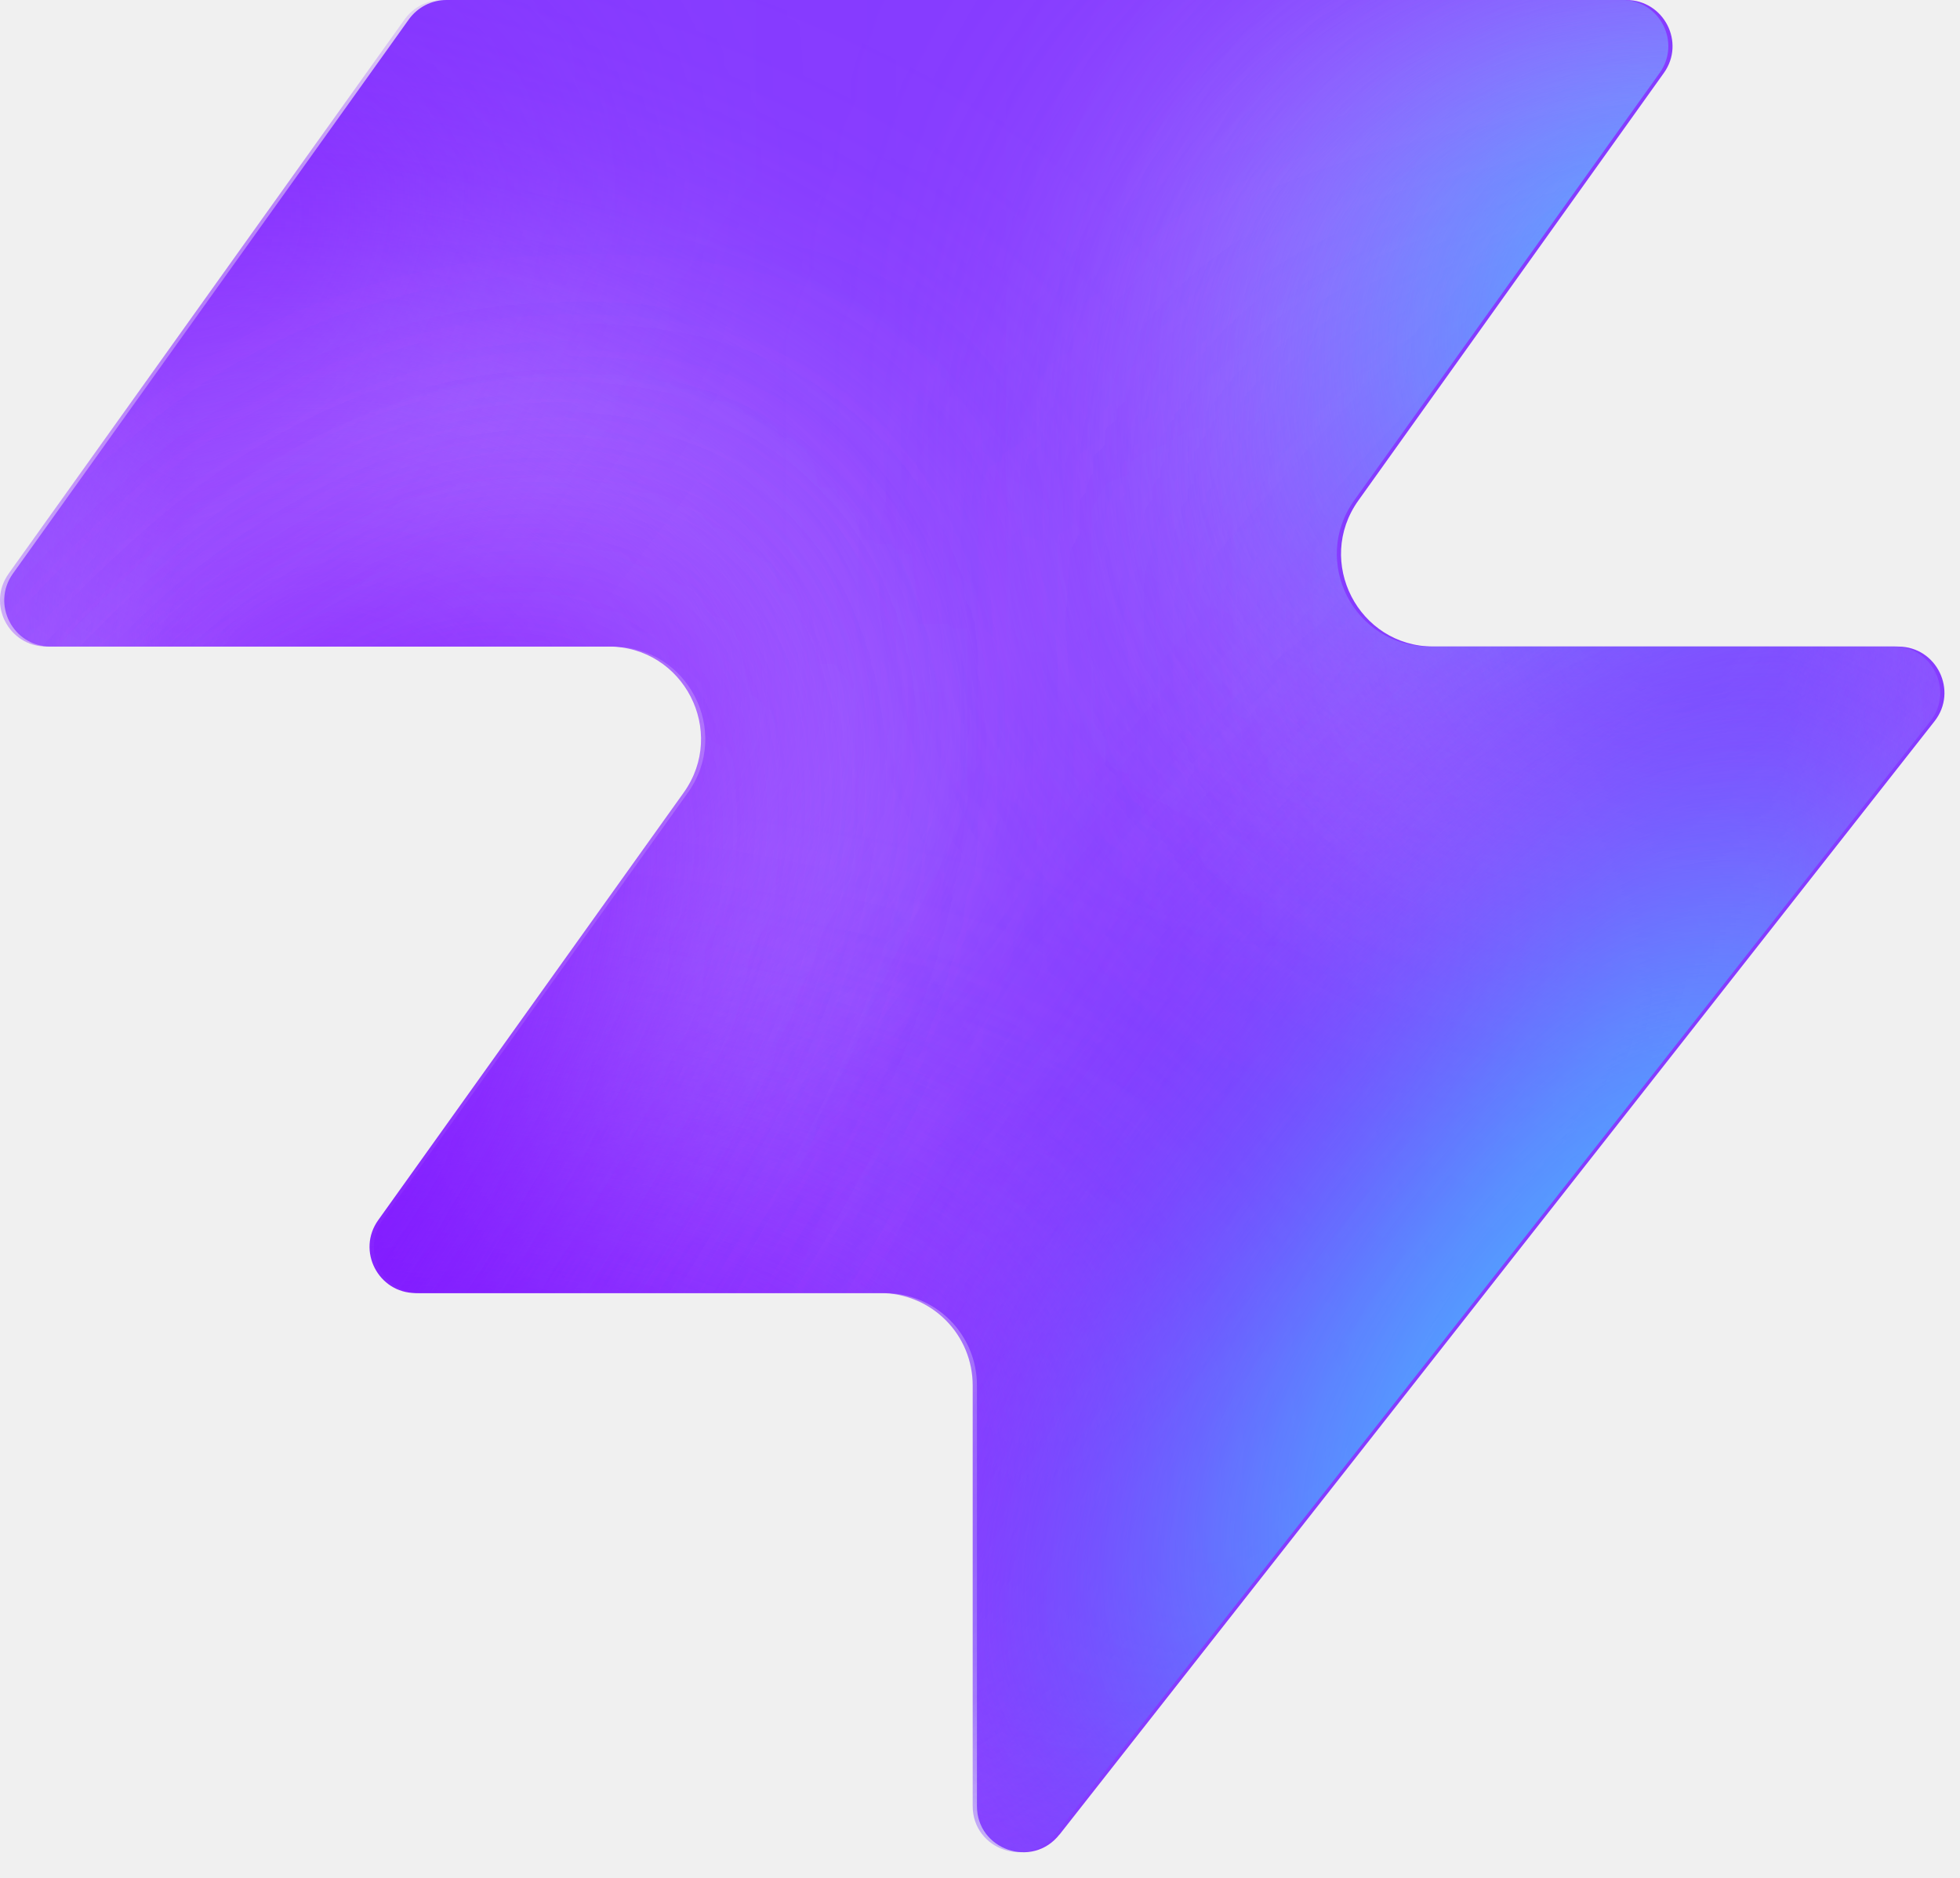
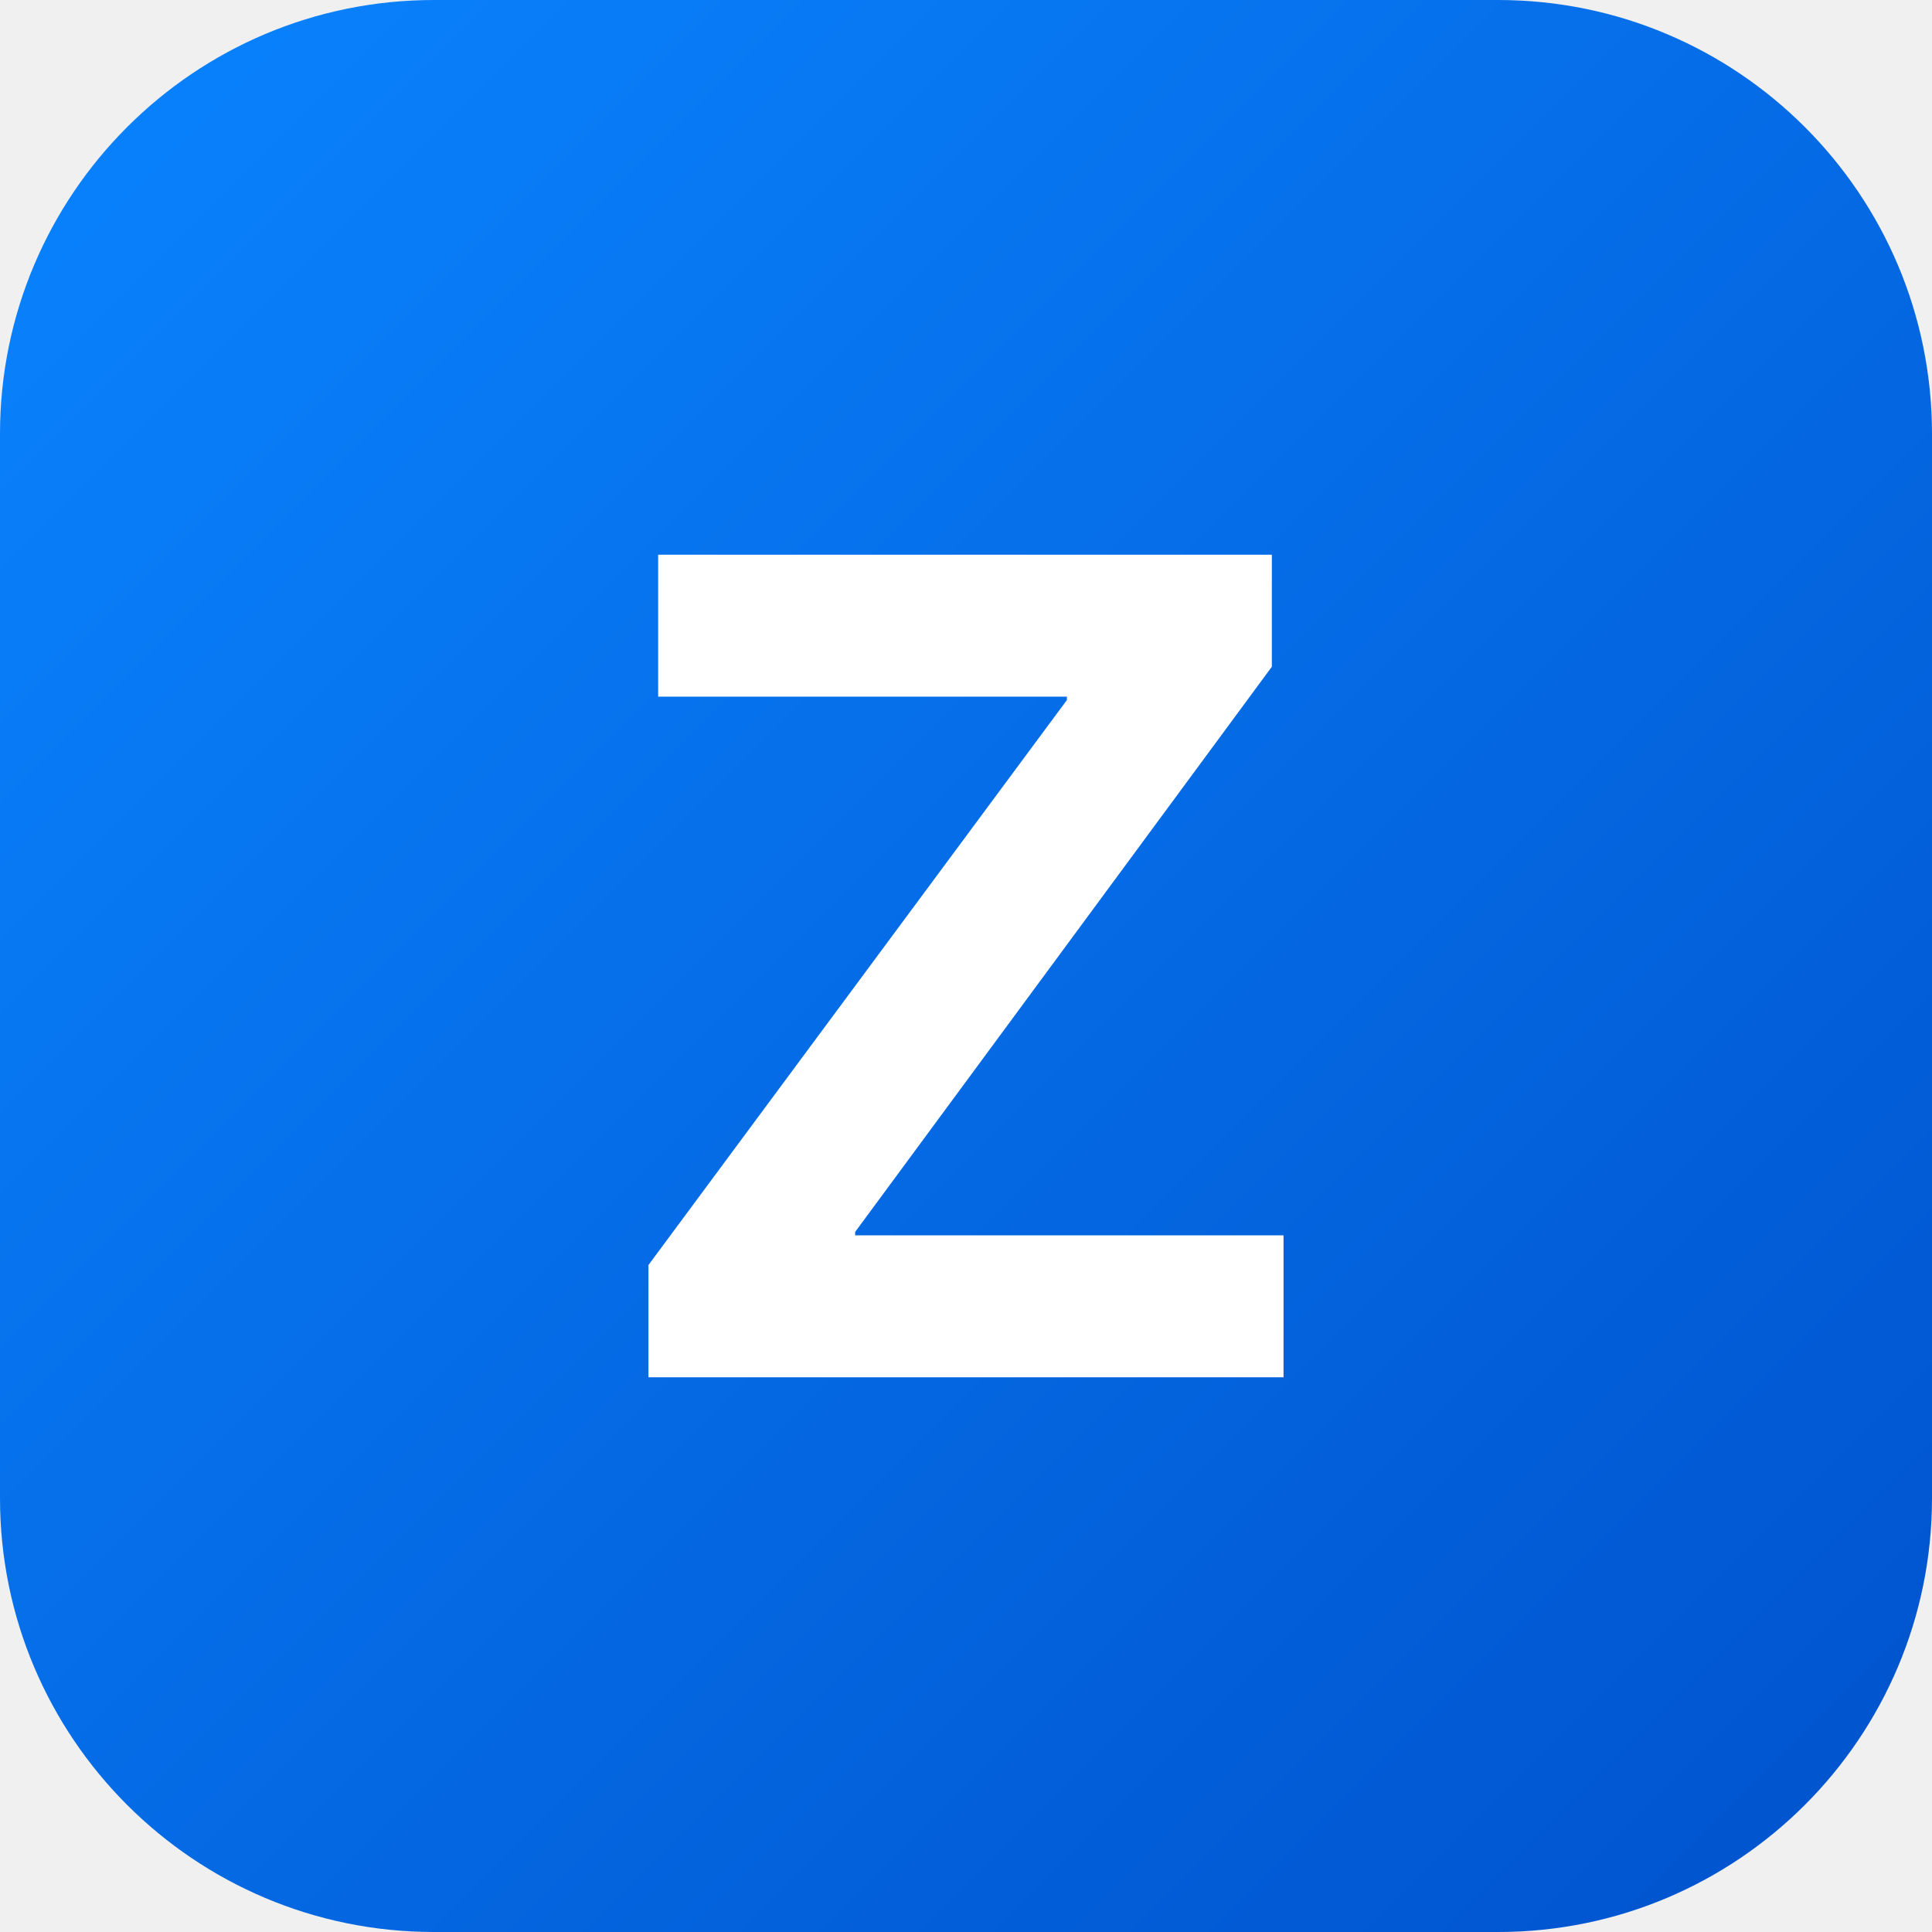
- <svg xmlns="http://www.w3.org/2000/svg" width="48" height="46" fill="none" viewBox="0 0 48 46">
-   <path fill="#863bff" d="M25.946 44.938c-.664.845-2.021.375-2.021-.698V33.937a2.26 2.26 0 0 0-2.262-2.262H10.287c-.92 0-1.456-1.04-.92-1.788l7.48-10.471c1.07-1.497 0-3.578-1.842-3.578H1.237c-.92 0-1.456-1.04-.92-1.788L10.013.474c.214-.297.556-.474.92-.474h28.894c.92 0 1.456 1.04.92 1.788l-7.48 10.471c-1.07 1.498 0 3.579 1.842 3.579h11.377c.943 0 1.473 1.088.89 1.83L25.947 44.94z" style="fill:#863bff;fill:color(display-p3 .525 .23 1);fill-opacity:1" />
-   <mask id="a" width="48" height="46" x="0" y="0" maskUnits="userSpaceOnUse" style="mask-type:alpha">
-     <path fill="#000" d="M25.842 44.938c-.664.844-2.021.375-2.021-.698V33.937a2.26 2.26 0 0 0-2.262-2.262H10.183c-.92 0-1.456-1.04-.92-1.788l7.48-10.471c1.07-1.498 0-3.579-1.842-3.579H1.133c-.92 0-1.456-1.04-.92-1.787L9.91.473c.214-.297.556-.474.92-.474h28.894c.92 0 1.456 1.04.92 1.788l-7.48 10.471c-1.07 1.498 0 3.578 1.842 3.578h11.377c.943 0 1.473 1.088.89 1.832L25.843 44.94z" style="fill:#000;fill-opacity:1" />
-   </mask>
-   <g mask="url(#a)">
-     <g filter="url(#b)">
-       <ellipse cx="5.508" cy="14.704" fill="#ede6ff" rx="5.508" ry="14.704" style="fill:#ede6ff;fill:color(display-p3 .927 .903 1);fill-opacity:1" transform="matrix(.00324 1 1 -.00324 -4.47 31.516)" />
-     </g>
-     <g filter="url(#c)">
-       <ellipse cx="10.399" cy="29.851" fill="#ede6ff" rx="10.399" ry="29.851" style="fill:#ede6ff;fill:color(display-p3 .927 .903 1);fill-opacity:1" transform="matrix(.00324 1 1 -.00324 -39.328 7.883)" />
-     </g>
-     <g filter="url(#d)">
-       <ellipse cx="5.508" cy="30.487" fill="#7e14ff" rx="5.508" ry="30.487" style="fill:#7e14ff;fill:color(display-p3 .492 .077 1);fill-opacity:1" transform="rotate(89.814 -25.913 -14.639)scale(1 -1)" />
-     </g>
-     <g filter="url(#e)">
-       <ellipse cx="5.508" cy="30.599" fill="#7e14ff" rx="5.508" ry="30.599" style="fill:#7e14ff;fill:color(display-p3 .492 .077 1);fill-opacity:1" transform="rotate(89.814 -32.644 -3.334)scale(1 -1)" />
-     </g>
-     <g filter="url(#f)">
-       <ellipse cx="5.508" cy="30.599" fill="#7e14ff" rx="5.508" ry="30.599" style="fill:#7e14ff;fill:color(display-p3 .492 .077 1);fill-opacity:1" transform="matrix(.00324 1 1 -.00324 -34.34 30.47)" />
-     </g>
-     <g filter="url(#g)">
-       <ellipse cx="14.072" cy="22.078" fill="#ede6ff" rx="14.072" ry="22.078" style="fill:#ede6ff;fill:color(display-p3 .927 .903 1);fill-opacity:1" transform="rotate(93.35 24.506 48.493)scale(-1 1)" />
-     </g>
-     <g filter="url(#h)">
-       <ellipse cx="3.47" cy="21.501" fill="#7e14ff" rx="3.47" ry="21.501" style="fill:#7e14ff;fill:color(display-p3 .492 .077 1);fill-opacity:1" transform="rotate(89.009 28.708 47.59)scale(-1 1)" />
-     </g>
-     <g filter="url(#i)">
-       <ellipse cx="3.47" cy="21.501" fill="#7e14ff" rx="3.47" ry="21.501" style="fill:#7e14ff;fill:color(display-p3 .492 .077 1);fill-opacity:1" transform="rotate(89.009 28.708 47.59)scale(-1 1)" />
-     </g>
-     <g filter="url(#j)">
-       <ellipse cx=".387" cy="8.972" fill="#7e14ff" rx="4.407" ry="29.108" style="fill:#7e14ff;fill:color(display-p3 .492 .077 1);fill-opacity:1" transform="rotate(39.51 .387 8.972)" />
-     </g>
-     <g filter="url(#k)">
-       <ellipse cx="47.523" cy="-6.092" fill="#7e14ff" rx="4.407" ry="29.108" style="fill:#7e14ff;fill:color(display-p3 .492 .077 1);fill-opacity:1" transform="rotate(37.892 47.523 -6.092)" />
-     </g>
-     <g filter="url(#l)">
-       <ellipse cx="41.412" cy="6.333" fill="#47bfff" rx="5.971" ry="9.665" style="fill:#47bfff;fill:color(display-p3 .28 .748 1);fill-opacity:1" transform="rotate(37.892 41.412 6.333)" />
-     </g>
-     <g filter="url(#m)">
-       <ellipse cx="-1.879" cy="38.332" fill="#7e14ff" rx="4.407" ry="29.108" style="fill:#7e14ff;fill:color(display-p3 .492 .077 1);fill-opacity:1" transform="rotate(37.892 -1.88 38.332)" />
-     </g>
-     <g filter="url(#n)">
-       <ellipse cx="-1.879" cy="38.332" fill="#7e14ff" rx="4.407" ry="29.108" style="fill:#7e14ff;fill:color(display-p3 .492 .077 1);fill-opacity:1" transform="rotate(37.892 -1.88 38.332)" />
-     </g>
-     <g filter="url(#o)">
-       <ellipse cx="35.651" cy="29.907" fill="#7e14ff" rx="4.407" ry="29.108" style="fill:#7e14ff;fill:color(display-p3 .492 .077 1);fill-opacity:1" transform="rotate(37.892 35.651 29.907)" />
-     </g>
-     <g filter="url(#p)">
-       <ellipse cx="38.418" cy="32.4" fill="#47bfff" rx="5.971" ry="15.297" style="fill:#47bfff;fill:color(display-p3 .28 .748 1);fill-opacity:1" transform="rotate(37.892 38.418 32.4)" />
-     </g>
-   </g>
+ <svg xmlns="http://www.w3.org/2000/svg" viewBox="0 0 512 512" width="512" height="512">
  <defs>
-     <filter id="b" width="60.045" height="41.654" x="-19.77" y="16.149" color-interpolation-filters="sRGB" filterUnits="userSpaceOnUse">
-       <feFlood flood-opacity="0" result="BackgroundImageFix" />
-       <feBlend in="SourceGraphic" in2="BackgroundImageFix" result="shape" />
-       <feGaussianBlur result="effect1_foregroundBlur_2002_17158" stdDeviation="7.659" />
-     </filter>
-     <filter id="c" width="90.34" height="51.437" x="-54.613" y="-7.533" color-interpolation-filters="sRGB" filterUnits="userSpaceOnUse">
-       <feFlood flood-opacity="0" result="BackgroundImageFix" />
-       <feBlend in="SourceGraphic" in2="BackgroundImageFix" result="shape" />
-       <feGaussianBlur result="effect1_foregroundBlur_2002_17158" stdDeviation="7.659" />
-     </filter>
-     <filter id="d" width="79.355" height="29.4" x="-49.64" y="2.03" color-interpolation-filters="sRGB" filterUnits="userSpaceOnUse">
-       <feFlood flood-opacity="0" result="BackgroundImageFix" />
-       <feBlend in="SourceGraphic" in2="BackgroundImageFix" result="shape" />
-       <feGaussianBlur result="effect1_foregroundBlur_2002_17158" stdDeviation="4.596" />
-     </filter>
-     <filter id="e" width="79.579" height="29.4" x="-45.045" y="20.029" color-interpolation-filters="sRGB" filterUnits="userSpaceOnUse">
-       <feFlood flood-opacity="0" result="BackgroundImageFix" />
-       <feBlend in="SourceGraphic" in2="BackgroundImageFix" result="shape" />
-       <feGaussianBlur result="effect1_foregroundBlur_2002_17158" stdDeviation="4.596" />
-     </filter>
-     <filter id="f" width="79.579" height="29.4" x="-43.513" y="21.178" color-interpolation-filters="sRGB" filterUnits="userSpaceOnUse">
-       <feFlood flood-opacity="0" result="BackgroundImageFix" />
-       <feBlend in="SourceGraphic" in2="BackgroundImageFix" result="shape" />
-       <feGaussianBlur result="effect1_foregroundBlur_2002_17158" stdDeviation="4.596" />
-     </filter>
-     <filter id="g" width="74.749" height="58.852" x="15.756" y="-17.901" color-interpolation-filters="sRGB" filterUnits="userSpaceOnUse">
-       <feFlood flood-opacity="0" result="BackgroundImageFix" />
-       <feBlend in="SourceGraphic" in2="BackgroundImageFix" result="shape" />
-       <feGaussianBlur result="effect1_foregroundBlur_2002_17158" stdDeviation="7.659" />
-     </filter>
-     <filter id="h" width="61.377" height="25.362" x="23.548" y="2.284" color-interpolation-filters="sRGB" filterUnits="userSpaceOnUse">
-       <feFlood flood-opacity="0" result="BackgroundImageFix" />
-       <feBlend in="SourceGraphic" in2="BackgroundImageFix" result="shape" />
-       <feGaussianBlur result="effect1_foregroundBlur_2002_17158" stdDeviation="4.596" />
-     </filter>
-     <filter id="i" width="61.377" height="25.362" x="23.548" y="2.284" color-interpolation-filters="sRGB" filterUnits="userSpaceOnUse">
-       <feFlood flood-opacity="0" result="BackgroundImageFix" />
-       <feBlend in="SourceGraphic" in2="BackgroundImageFix" result="shape" />
-       <feGaussianBlur result="effect1_foregroundBlur_2002_17158" stdDeviation="4.596" />
-     </filter>
-     <filter id="j" width="56.045" height="63.649" x="-27.636" y="-22.853" color-interpolation-filters="sRGB" filterUnits="userSpaceOnUse">
-       <feFlood flood-opacity="0" result="BackgroundImageFix" />
-       <feBlend in="SourceGraphic" in2="BackgroundImageFix" result="shape" />
-       <feGaussianBlur result="effect1_foregroundBlur_2002_17158" stdDeviation="4.596" />
-     </filter>
-     <filter id="k" width="54.814" height="64.646" x="20.116" y="-38.415" color-interpolation-filters="sRGB" filterUnits="userSpaceOnUse">
-       <feFlood flood-opacity="0" result="BackgroundImageFix" />
-       <feBlend in="SourceGraphic" in2="BackgroundImageFix" result="shape" />
-       <feGaussianBlur result="effect1_foregroundBlur_2002_17158" stdDeviation="4.596" />
-     </filter>
-     <filter id="l" width="33.541" height="35.313" x="24.641" y="-11.323" color-interpolation-filters="sRGB" filterUnits="userSpaceOnUse">
-       <feFlood flood-opacity="0" result="BackgroundImageFix" />
-       <feBlend in="SourceGraphic" in2="BackgroundImageFix" result="shape" />
-       <feGaussianBlur result="effect1_foregroundBlur_2002_17158" stdDeviation="4.596" />
-     </filter>
-     <filter id="m" width="54.814" height="64.646" x="-29.286" y="6.009" color-interpolation-filters="sRGB" filterUnits="userSpaceOnUse">
-       <feFlood flood-opacity="0" result="BackgroundImageFix" />
-       <feBlend in="SourceGraphic" in2="BackgroundImageFix" result="shape" />
-       <feGaussianBlur result="effect1_foregroundBlur_2002_17158" stdDeviation="4.596" />
-     </filter>
-     <filter id="n" width="54.814" height="64.646" x="-29.286" y="6.009" color-interpolation-filters="sRGB" filterUnits="userSpaceOnUse">
-       <feFlood flood-opacity="0" result="BackgroundImageFix" />
-       <feBlend in="SourceGraphic" in2="BackgroundImageFix" result="shape" />
-       <feGaussianBlur result="effect1_foregroundBlur_2002_17158" stdDeviation="4.596" />
-     </filter>
-     <filter id="o" width="54.814" height="64.646" x="8.244" y="-2.416" color-interpolation-filters="sRGB" filterUnits="userSpaceOnUse">
-       <feFlood flood-opacity="0" result="BackgroundImageFix" />
-       <feBlend in="SourceGraphic" in2="BackgroundImageFix" result="shape" />
-       <feGaussianBlur result="effect1_foregroundBlur_2002_17158" stdDeviation="4.596" />
-     </filter>
-     <filter id="p" width="39.409" height="43.623" x="18.713" y="10.588" color-interpolation-filters="sRGB" filterUnits="userSpaceOnUse">
-       <feFlood flood-opacity="0" result="BackgroundImageFix" />
-       <feBlend in="SourceGraphic" in2="BackgroundImageFix" result="shape" />
-       <feGaussianBlur result="effect1_foregroundBlur_2002_17158" stdDeviation="4.596" />
-     </filter>
+     <linearGradient id="zg" x1="0" y1="0" x2="1" y2="1">
+       <stop offset="0" stop-color="#0A84FF" />
+       <stop offset="1" stop-color="#0052CC" />
+     </linearGradient>
  </defs>
+   <rect width="512" height="512" rx="115" fill="url(#zg)" />
+   <path fill="#fff" d="M171.85 365V335.24L282.74 185.52V184.62H174.42V147H337.05V176.69L226.62 326.48V327.38H340.15V365Z" />
</svg>
